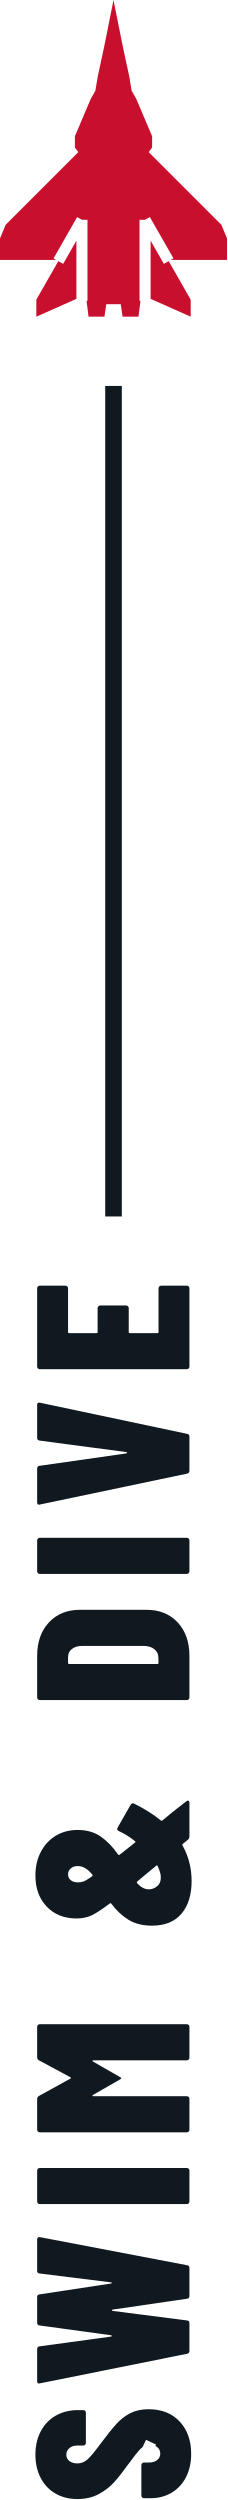
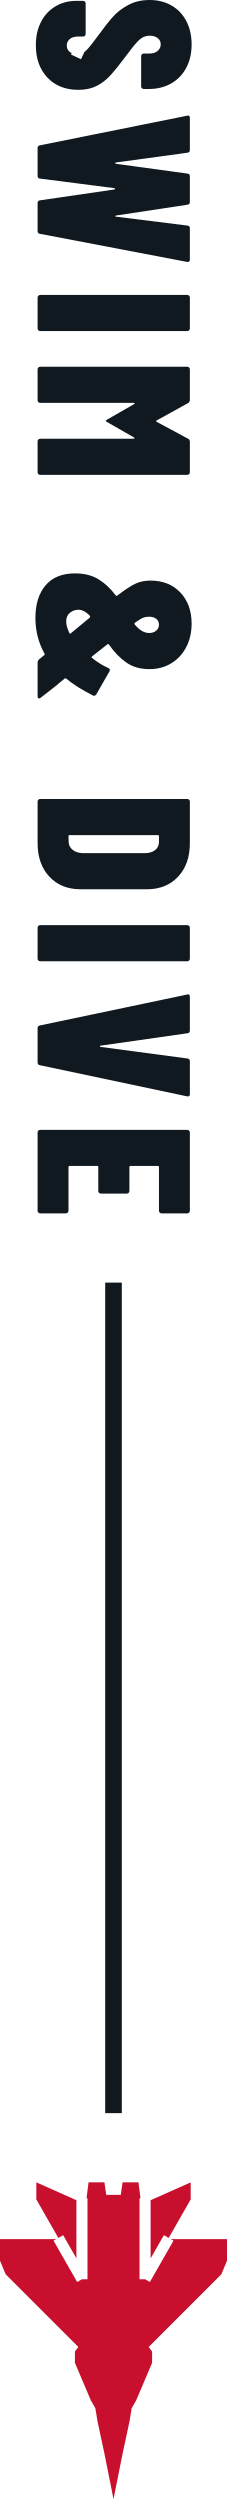
<svg xmlns="http://www.w3.org/2000/svg" width="0.82in" height="9.03in" viewBox="0 0 82 903">
+   <g id="ink-black">
+     <path fill="#101820" fill-rule="nonzero" d="M14.44 52.49Q13.58 52.64 13.58 53.51V63.56Q13.58 64.43 14.44 64.51L41.31 67.96Q41.55 67.96 41.55 68.16Q41.55 68.36 41.31 68.44L14.44 72.36Q13.58 72.44 13.58 73.39V83.44Q13.58 84.39 14.44 84.46L67.56 94.6Q68.07 94.68 68.33 94.46Q68.58 94.24 68.58 93.74V82.42Q68.58 81.56 67.71 81.48L41.86 78.26Q41.63 78.26 41.63 78.1Q41.63 77.94 41.86 77.86L67.71 73.94Q68.58 73.86 68.58 72.91V63.72Q68.58 62.78 67.71 62.7L41.86 59.16Q41.63 59.09 41.63 58.93Q41.63 58.77 41.86 58.69L67.71 55.16Q68.58 55.08 68.58 54.14V42.59Q68.58 41.72 67.87 41.72L67.56 41.8ZM38 463.27V763.27H44V463.27ZM14.13 252.29Q14.29 252.29 14.76 251.98Q20.49 247.58 23.4 245.06Q23.64 244.91 23.95 245.14Q27.64 248.21 33.54 251.19Q34.24 251.59 34.79 250.8L39.51 242.55Q39.75 242.1 39.64 241.78Q39.53 241.48 39.11 241.29Q36.13 239.96 33.3 237.68Q33.1 237.56 33.08 237.42Q33.07 237.28 33.22 237.13L37.39 233.83Q38.33 233.04 38.8 232.73Q39.11 232.49 39.35 232.81Q42.18 236.89 45.6 239.29Q49.01 241.69 53.96 241.69Q58.44 241.69 61.9 239.56Q65.36 237.44 67.28 233.71Q69.21 229.98 69.21 225.26Q69.21 218.27 65.12 213.99Q61.04 209.71 54.36 209.71Q51.45 209.71 49.13 210.73Q46.81 211.75 42.34 215.13Q42.02 215.36 41.79 215.05Q39.04 211.36 35.58 209.24Q32.12 207.11 27.09 207.11Q20.1 207.11 16.45 211.44Q12.79 215.76 12.79 223.22Q12.79 230.21 16.09 236.11Q16.25 236.5 15.94 236.66L14.13 238.15Q13.58 238.62 13.58 239.33V251.43Q13.58 252.29 14.13 252.29ZM14.52 288.59Q14.13 288.59 13.85 288.87Q13.58 289.14 13.58 289.54V304.54Q13.58 312.09 17.82 316.64Q22.06 321.2 29.06 321.2H53.1Q60.09 321.2 64.34 316.64Q68.58 312.09 68.58 304.54V289.54Q68.58 289.14 68.3 288.87Q68.03 288.59 67.64 288.59ZM68.58 159.66Q68.58 158.79 67.95 158.48L56.56 152.35Q56.4 152.23 56.4 152.11Q56.4 152 56.56 151.88L67.95 145.59Q68.58 145.2 68.58 144.41V133.41Q68.58 133.02 68.3 132.75Q68.03 132.47 67.64 132.47H14.52Q14.13 132.47 13.85 132.75Q13.58 133.02 13.58 133.41V144.57Q13.58 144.96 13.85 145.24Q14.13 145.51 14.52 145.51H48.31Q48.62 145.51 48.62 145.67Q48.62 145.83 48.39 145.99L38.8 151.49Q38.17 151.88 38.17 152.04Q38.17 152.19 38.8 152.51L48.39 158.01Q48.62 158.16 48.58 158.32Q48.54 158.48 48.23 158.48H14.52Q14.13 158.48 13.85 158.75Q13.58 159.03 13.58 159.42V170.58Q13.58 170.97 13.85 171.25Q14.13 171.52 14.52 171.52H67.64Q68.03 171.52 68.3 171.25Q68.58 170.97 68.58 170.58ZM14.44 370.39Q13.58 370.54 13.58 371.41V383.74Q13.58 384.61 14.44 384.76L67.56 396Q68.08 396.12 68.33 395.91Q68.58 395.71 68.58 395.21V383.35Q68.58 382.41 67.71 382.33L36.36 378.16Q36.13 378.16 36.09 377.97Q36.05 377.77 36.36 377.69L67.71 373.21Q68.58 373.14 68.58 372.19V360.01Q68.58 359.15 67.87 359.15L67.56 359.23ZM27.56 0.31Q23.32 0.31 19.98 2.32Q16.64 4.32 14.8 7.94Q12.95 11.55 12.95 16.34Q12.95 23.57 17.11 28.01Q21.28 32.45 28.35 32.45Q32.12 32.45 34.91 31.04Q37.7 29.62 39.98 27.11Q42.26 24.59 45.95 19.64Q48.94 15.56 50.51 14.22Q52.08 12.89 54.04 12.89Q55.85 12.89 56.95 13.75Q58.05 14.61 58.05 16.03Q58.05 17.44 56.95 18.39Q55.85 19.33 54.12 19.33H51.92Q51.53 19.33 51.25 19.6Q50.98 19.88 50.98 20.27V31.19Q50.98 31.59 51.25 31.86Q51.53 32.14 51.92 32.14H53.81Q58.36 32.14 61.86 30.13Q65.36 28.13 67.28 24.48Q69.21 20.82 69.21 16.03Q69.21 11.31 67.32 7.66Q65.44 4.01 61.98 2Q58.52 0 54.04 0Q49.64 0 46.3 1.81Q42.96 3.61 40.73 6.13Q38.49 8.64 35.66 12.57Q32.59 16.81 31.14 18.23Q30.83 18.53 30.5 18.77L29.26 21.4L25.64 19.69L25.87 19.21Q25.49 19.02 25.17 18.74Q24.11 17.84 24.11 16.42Q24.11 15.01 25.21 14.1Q26.31 13.2 28.19 13.2H30Q30.39 13.2 30.67 12.93Q30.94 12.65 30.94 12.26V1.26Q30.94 0.86 30.67 0.59Q30.39 0.31 30 0.31ZM57.42 437.33Q57.42 437.72 57.7 438Q57.97 438.27 58.36 438.27H67.64Q68.03 438.27 68.3 438Q68.58 437.72 68.58 437.33V409.04Q68.58 408.65 68.3 408.38Q68.03 408.1 67.64 408.1H14.52Q14.13 408.1 13.85 408.38Q13.58 408.65 13.58 409.04V437.33Q13.58 437.72 13.85 438Q14.13 438.27 14.52 438.27H23.79Q24.19 438.27 24.46 438Q24.74 437.72 24.74 437.33V421.54Q24.74 421.14 25.13 421.14H35.11Q35.5 421.14 35.5 421.54V430.18Q35.5 430.57 35.77 430.85Q36.05 431.12 36.44 431.12H45.79Q46.19 431.12 46.46 430.85Q46.74 430.57 46.74 430.18V421.54Q46.74 421.14 47.13 421.14H57.03Q57.42 421.14 57.42 421.54ZM14.52 106.54Q14.13 106.54 13.85 106.82Q13.58 107.09 13.58 107.49V118.64Q13.58 119.04 13.85 119.31Q14.13 119.59 14.52 119.59H67.64Q68.03 119.59 68.3 119.31Q68.58 119.04 68.58 118.64V107.49Q68.58 107.09 68.3 106.82Q68.03 106.54 67.64 106.54ZM14.52 334.16Q14.13 334.16 13.85 334.44Q13.58 334.71 13.58 335.11V346.26Q13.58 346.66 13.85 346.93Q14.13 347.21 14.52 347.21H67.64Q68.03 347.21 68.3 346.93Q68.58 346.66 68.58 346.26V335.11Q68.58 334.71 68.3 334.44Q68.03 334.16 67.64 334.16ZM24.74 302.03Q24.74 301.64 25.13 301.64H57.03Q57.42 301.64 57.42 302.03V304.15Q57.42 305.96 56.01 307.06Q54.59 308.16 52.24 308.16H29.92Q27.64 308.08 26.27 306.98Q24.89 305.88 24.81 304.23ZM25.05 228.64Q24.19 226.76 23.95 225.26Q23.71 222.75 25.09 221.49Q26.46 220.24 28.27 220.24Q30.47 220.24 32.51 222.51Q32.67 222.83 32.44 223.06L27.33 227.31L25.6 228.72Q25.5 228.89 25.38 228.9Q25.23 228.91 25.05 228.64ZM53.89 222.75Q55.46 222.75 56.44 223.54Q57.42 224.32 57.42 225.66Q57.42 226.91 56.44 227.78Q55.46 228.64 53.89 228.64Q51.14 228.64 48.62 225.5Q48.46 225.19 48.7 224.95Q50.82 223.46 51.76 223.1Q52.71 222.75 53.89 222.75Z" />
+   </g>
  <g id="ink-jets-red">
-     <path fill="#C8102E" fill-rule="nonzero" d="M41 0 37.72 16.4 35.26 27.88 34.44 32.8 32.8 35.67 27.06 49.2V53.3L28.29 54.94L2.05 81.18L0 86.1V93.89H20.32L19.34 93.33L27.87 78.4L29.6 79.4H31.6V108.65H31.26L31.98 114.39H37.72L38.38 109.88H43.62L44.28 114.39H50.02L50.74 108.65H50.4V79.4H52.4L54.13 78.4L62.66 93.33L61.68 93.89H82V86.1L79.95 81.18L53.71 54.94L54.94 53.3V49.2L49.2 35.67L47.56 32.8L46.74 27.88L44.28 16.4ZM54.4 107.95 68.88 114.39V108.24L60.93 94.32L59.19 95.31L54.4 86.93ZM27.6 86.93 22.81 95.31 21.07 94.32 13.12 108.24V114.39L27.6 107.95Z" />
-   </g>
-   <g id="ink-black">
-     <path fill="#101820" fill-rule="nonzero" d="M67.56 850.18Q68.42 850.02 68.42 849.15V839.1Q68.42 838.23 67.56 838.15L40.69 834.7Q40.45 834.7 40.45 834.5Q40.45 834.3 40.69 834.23L67.56 830.3Q68.42 830.22 68.42 829.28V819.22Q68.42 818.28 67.56 818.2L14.44 808.06Q13.93 807.98 13.67 808.2Q13.42 808.42 13.42 808.93V820.24Q13.42 821.1 14.29 821.18L40.14 824.4Q40.37 824.4 40.37 824.56Q40.37 824.72 40.14 824.8L14.29 828.73Q13.42 828.8 13.42 829.75V838.94Q13.42 839.88 14.29 839.96L40.14 843.5Q40.37 843.58 40.37 843.73Q40.37 843.89 40.14 843.97L14.29 847.5Q13.42 847.58 13.42 848.53V860.08Q13.42 860.94 14.13 860.94L14.44 860.86ZM38 139.39V439.39H44V139.39ZM67.87 650.37Q67.71 650.37 67.24 650.68Q61.51 655.08 58.6 657.6Q58.36 657.75 58.05 657.52Q54.36 654.45 48.46 651.47Q47.76 651.08 47.21 651.86L42.49 660.11Q42.25 660.56 42.36 660.88Q42.47 661.18 42.89 661.37Q45.87 662.7 48.7 664.98Q48.9 665.1 48.92 665.24Q48.93 665.38 48.78 665.53L44.61 668.83Q43.67 669.62 43.2 669.93Q42.89 670.17 42.65 669.85Q39.82 665.77 36.4 663.37Q32.99 660.98 28.04 660.98Q23.56 660.98 20.1 663.1Q16.64 665.22 14.72 668.95Q12.79 672.68 12.79 677.4Q12.79 684.39 16.88 688.67Q20.96 692.95 27.64 692.95Q30.55 692.95 32.87 691.93Q35.19 690.91 39.66 687.53Q39.98 687.3 40.21 687.61Q42.96 691.3 46.42 693.43Q49.88 695.55 54.91 695.55Q61.9 695.55 65.55 691.23Q69.21 686.9 69.21 679.44Q69.21 672.45 65.91 666.55Q65.75 666.16 66.06 666L67.87 664.51Q68.42 664.04 68.42 663.33V651.23Q68.42 650.37 67.87 650.37ZM67.48 614.07Q67.87 614.07 68.15 613.79Q68.42 613.52 68.42 613.13V598.12Q68.42 590.58 64.18 586.02Q59.94 581.46 52.94 581.46H28.9Q21.91 581.46 17.66 586.02Q13.42 590.58 13.42 598.12V613.13Q13.42 613.52 13.7 613.79Q13.97 614.07 14.36 614.07ZM13.42 743Q13.42 743.87 14.05 744.18L25.44 750.31Q25.6 750.43 25.6 750.55Q25.6 750.67 25.44 750.78L14.05 757.07Q13.42 757.46 13.42 758.25V769.25Q13.42 769.64 13.7 769.92Q13.97 770.19 14.36 770.19H67.48Q67.87 770.19 68.15 769.92Q68.42 769.64 68.42 769.25V758.09Q68.42 757.7 68.15 757.42Q67.87 757.15 67.48 757.15H33.69Q33.38 757.15 33.38 756.99Q33.38 756.83 33.61 756.68L43.2 751.18Q43.83 750.78 43.83 750.63Q43.83 750.47 43.2 750.15L33.61 744.65Q33.38 744.5 33.42 744.34Q33.46 744.18 33.77 744.18H67.48Q67.87 744.18 68.15 743.91Q68.42 743.63 68.42 743.24V732.08Q68.42 731.69 68.15 731.42Q67.87 731.14 67.48 731.14H14.36Q13.97 731.14 13.7 731.42Q13.42 731.69 13.42 732.08ZM67.56 532.28Q68.42 532.12 68.42 531.25V518.92Q68.42 518.05 67.56 517.9L14.44 506.66Q13.92 506.54 13.67 506.75Q13.42 506.95 13.42 507.45V519.31Q13.42 520.25 14.29 520.33L45.64 524.5Q45.87 524.5 45.91 524.69Q45.95 524.89 45.64 524.97L14.29 529.45Q13.42 529.53 13.42 530.47V542.65Q13.42 543.51 14.13 543.51L14.44 543.43ZM54.44 902.35Q58.68 902.35 62.02 900.34Q65.36 898.34 67.2 894.73Q69.05 891.11 69.05 886.32Q69.05 879.09 64.89 874.65Q60.72 870.21 53.65 870.21Q49.88 870.21 47.09 871.63Q44.3 873.04 42.02 875.55Q39.74 878.07 36.05 883.02Q33.06 887.1 31.49 888.44Q29.92 889.78 27.96 889.78Q26.15 889.78 25.05 888.91Q23.95 888.05 23.95 886.63Q23.95 885.22 25.05 884.28Q26.15 883.33 27.88 883.33H30.08Q30.47 883.33 30.75 883.06Q31.02 882.78 31.02 882.39V871.47Q31.02 871.08 30.75 870.8Q30.47 870.53 30.08 870.53H28.19Q23.64 870.53 20.14 872.53Q16.64 874.53 14.72 878.19Q12.79 881.84 12.79 886.63Q12.79 891.35 14.68 895Q16.56 898.65 20.02 900.66Q23.48 902.66 27.96 902.66Q32.36 902.66 35.7 900.85Q39.04 899.05 41.27 896.53Q43.51 894.02 46.34 890.09Q49.41 885.85 50.86 884.43Q51.17 884.13 51.5 883.89L52.74 881.26L56.36 882.97L56.13 883.45Q56.51 883.65 56.83 883.92Q57.89 884.83 57.89 886.24Q57.89 887.65 56.79 888.56Q55.69 889.46 53.81 889.46H52Q51.61 889.46 51.33 889.74Q51.06 890.01 51.06 890.4V901.4Q51.06 901.8 51.33 902.07Q51.61 902.35 52 902.35ZM24.58 465.33Q24.58 464.94 24.3 464.67Q24.03 464.39 23.64 464.39H14.36Q13.97 464.39 13.7 464.67Q13.42 464.94 13.42 465.33V493.62Q13.42 494.01 13.7 494.29Q13.97 494.56 14.36 494.56H67.48Q67.87 494.56 68.15 494.29Q68.42 494.01 68.42 493.62V465.33Q68.42 464.94 68.15 464.67Q67.87 464.39 67.48 464.39H58.21Q57.81 464.39 57.54 464.67Q57.26 464.94 57.26 465.33V481.13Q57.26 481.52 56.87 481.52H46.89Q46.5 481.52 46.5 481.13V472.48Q46.5 472.09 46.23 471.82Q45.95 471.54 45.56 471.54H36.21Q35.81 471.54 35.54 471.82Q35.26 472.09 35.26 472.48V481.13Q35.26 481.52 34.87 481.52H24.97Q24.58 481.52 24.58 481.13ZM67.48 796.12Q67.87 796.12 68.15 795.84Q68.42 795.57 68.42 795.18V784.02Q68.42 783.63 68.15 783.35Q67.87 783.08 67.48 783.08H14.36Q13.97 783.08 13.7 783.35Q13.42 783.63 13.42 784.02V795.18Q13.42 795.57 13.7 795.84Q13.97 796.12 14.36 796.12ZM67.48 568.5Q67.87 568.5 68.15 568.22Q68.42 567.95 68.42 567.55V556.4Q68.42 556 68.15 555.73Q67.87 555.45 67.48 555.45H14.36Q13.97 555.45 13.7 555.73Q13.42 556 13.42 556.4V567.55Q13.42 567.95 13.7 568.22Q13.97 568.5 14.36 568.5ZM57.26 600.63Q57.26 601.03 56.87 601.03H24.97Q24.58 601.03 24.58 600.63V598.51Q24.58 596.7 25.99 595.6Q27.41 594.5 29.76 594.5H52.08Q54.36 594.58 55.73 595.68Q57.11 596.78 57.19 598.43ZM56.95 674.02Q57.81 675.9 58.05 677.4Q58.29 679.91 56.91 681.17Q55.54 682.43 53.73 682.43Q51.53 682.43 49.49 680.15Q49.33 679.83 49.56 679.6L54.67 675.35L56.4 673.94Q56.5 673.77 56.62 673.76Q56.77 673.75 56.95 674.02ZM28.11 679.91Q26.54 679.91 25.56 679.13Q24.58 678.34 24.58 677Q24.58 675.75 25.56 674.88Q26.54 674.02 28.11 674.02Q30.86 674.02 33.38 677.16Q33.54 677.48 33.3 677.71Q31.18 679.2 30.24 679.56Q29.29 679.91 28.11 679.91Z" />
+     <path fill="#C8102E" fill-rule="nonzero" d="M41 902.66 44.28 886.26 46.74 874.78 47.56 869.86 49.2 866.99 54.94 853.46V849.36L53.71 847.72L79.95 821.48L82 816.56V808.77H61.68L62.66 809.33L54.13 824.26L52.4 823.26H50.4V794.01H50.74L50.02 788.27H44.28L43.62 792.78H38.38L37.72 788.27H31.98L31.26 794.01H31.6V823.26H29.6L27.87 824.26L19.34 809.33L20.32 808.77H0V816.56L2.05 821.48L28.29 847.72L27.06 849.36V853.46L32.8 866.99L34.44 869.86L35.26 874.78L37.72 886.26ZM27.6 794.71 13.12 788.27V794.42L21.07 808.34L22.81 807.35L27.6 815.73ZM54.4 815.73 59.19 807.35 60.93 808.34 68.88 794.42V788.27L54.4 794.71Z" />
  </g>
</svg>
